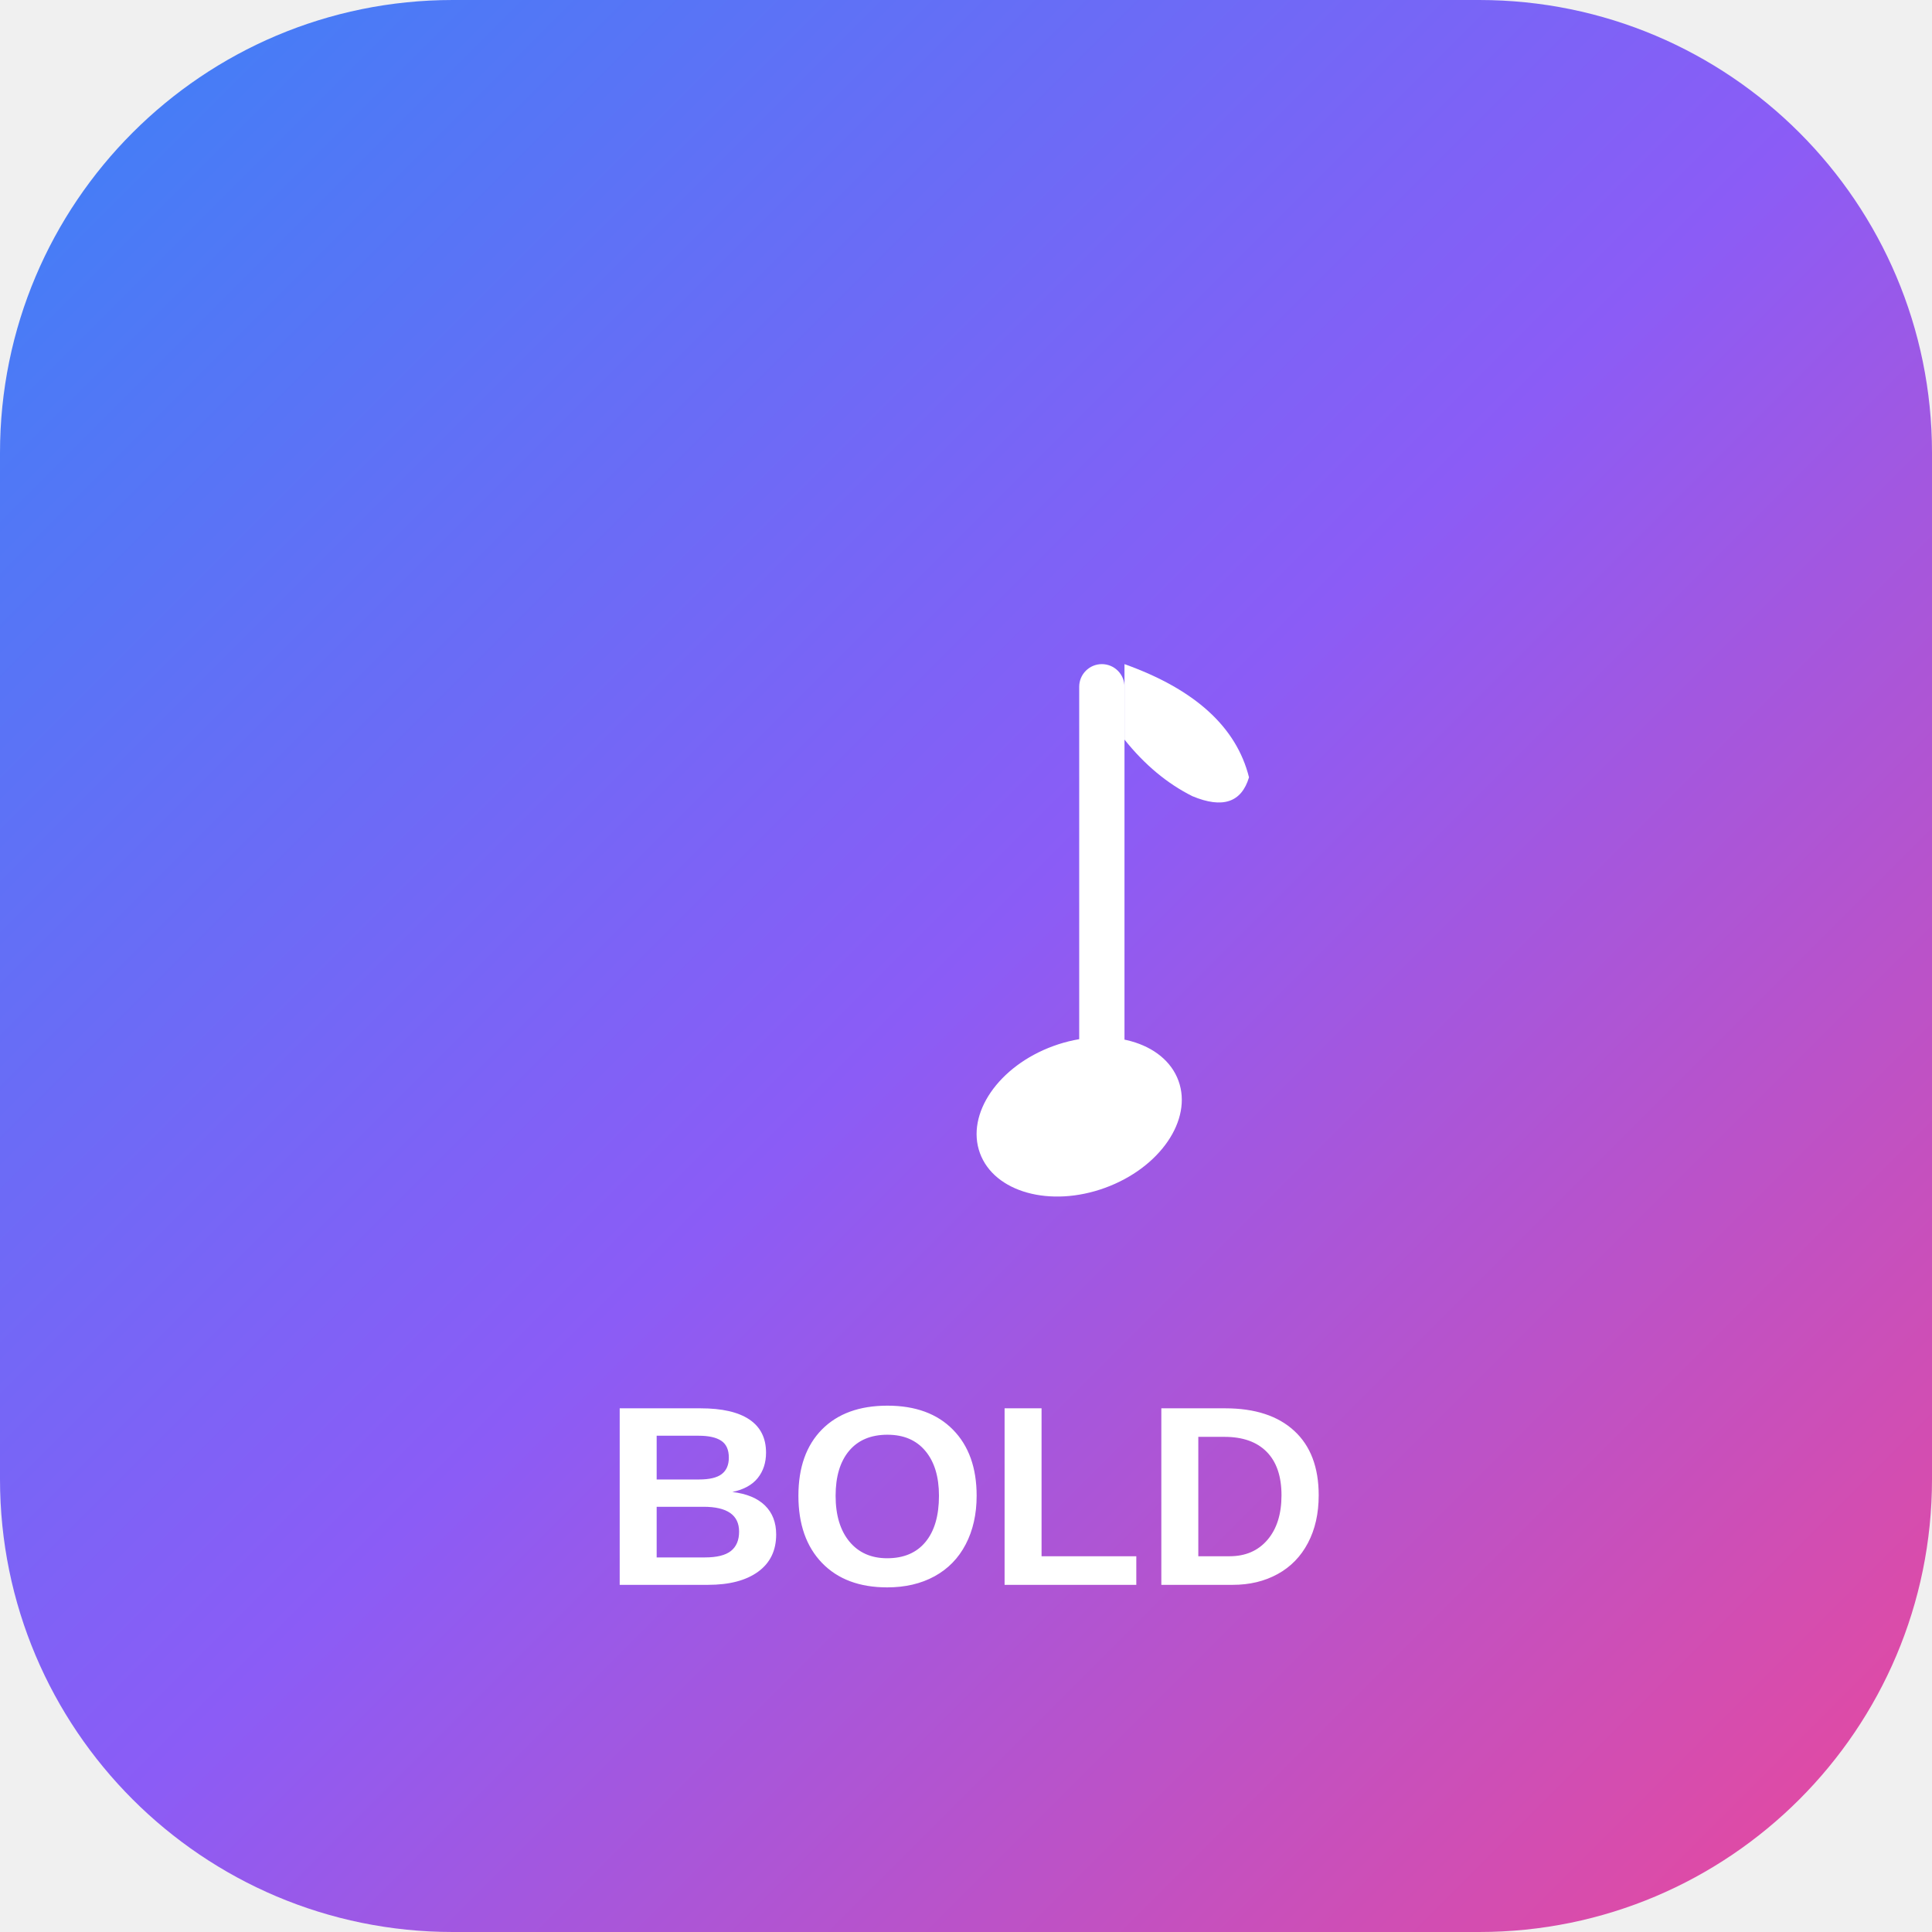
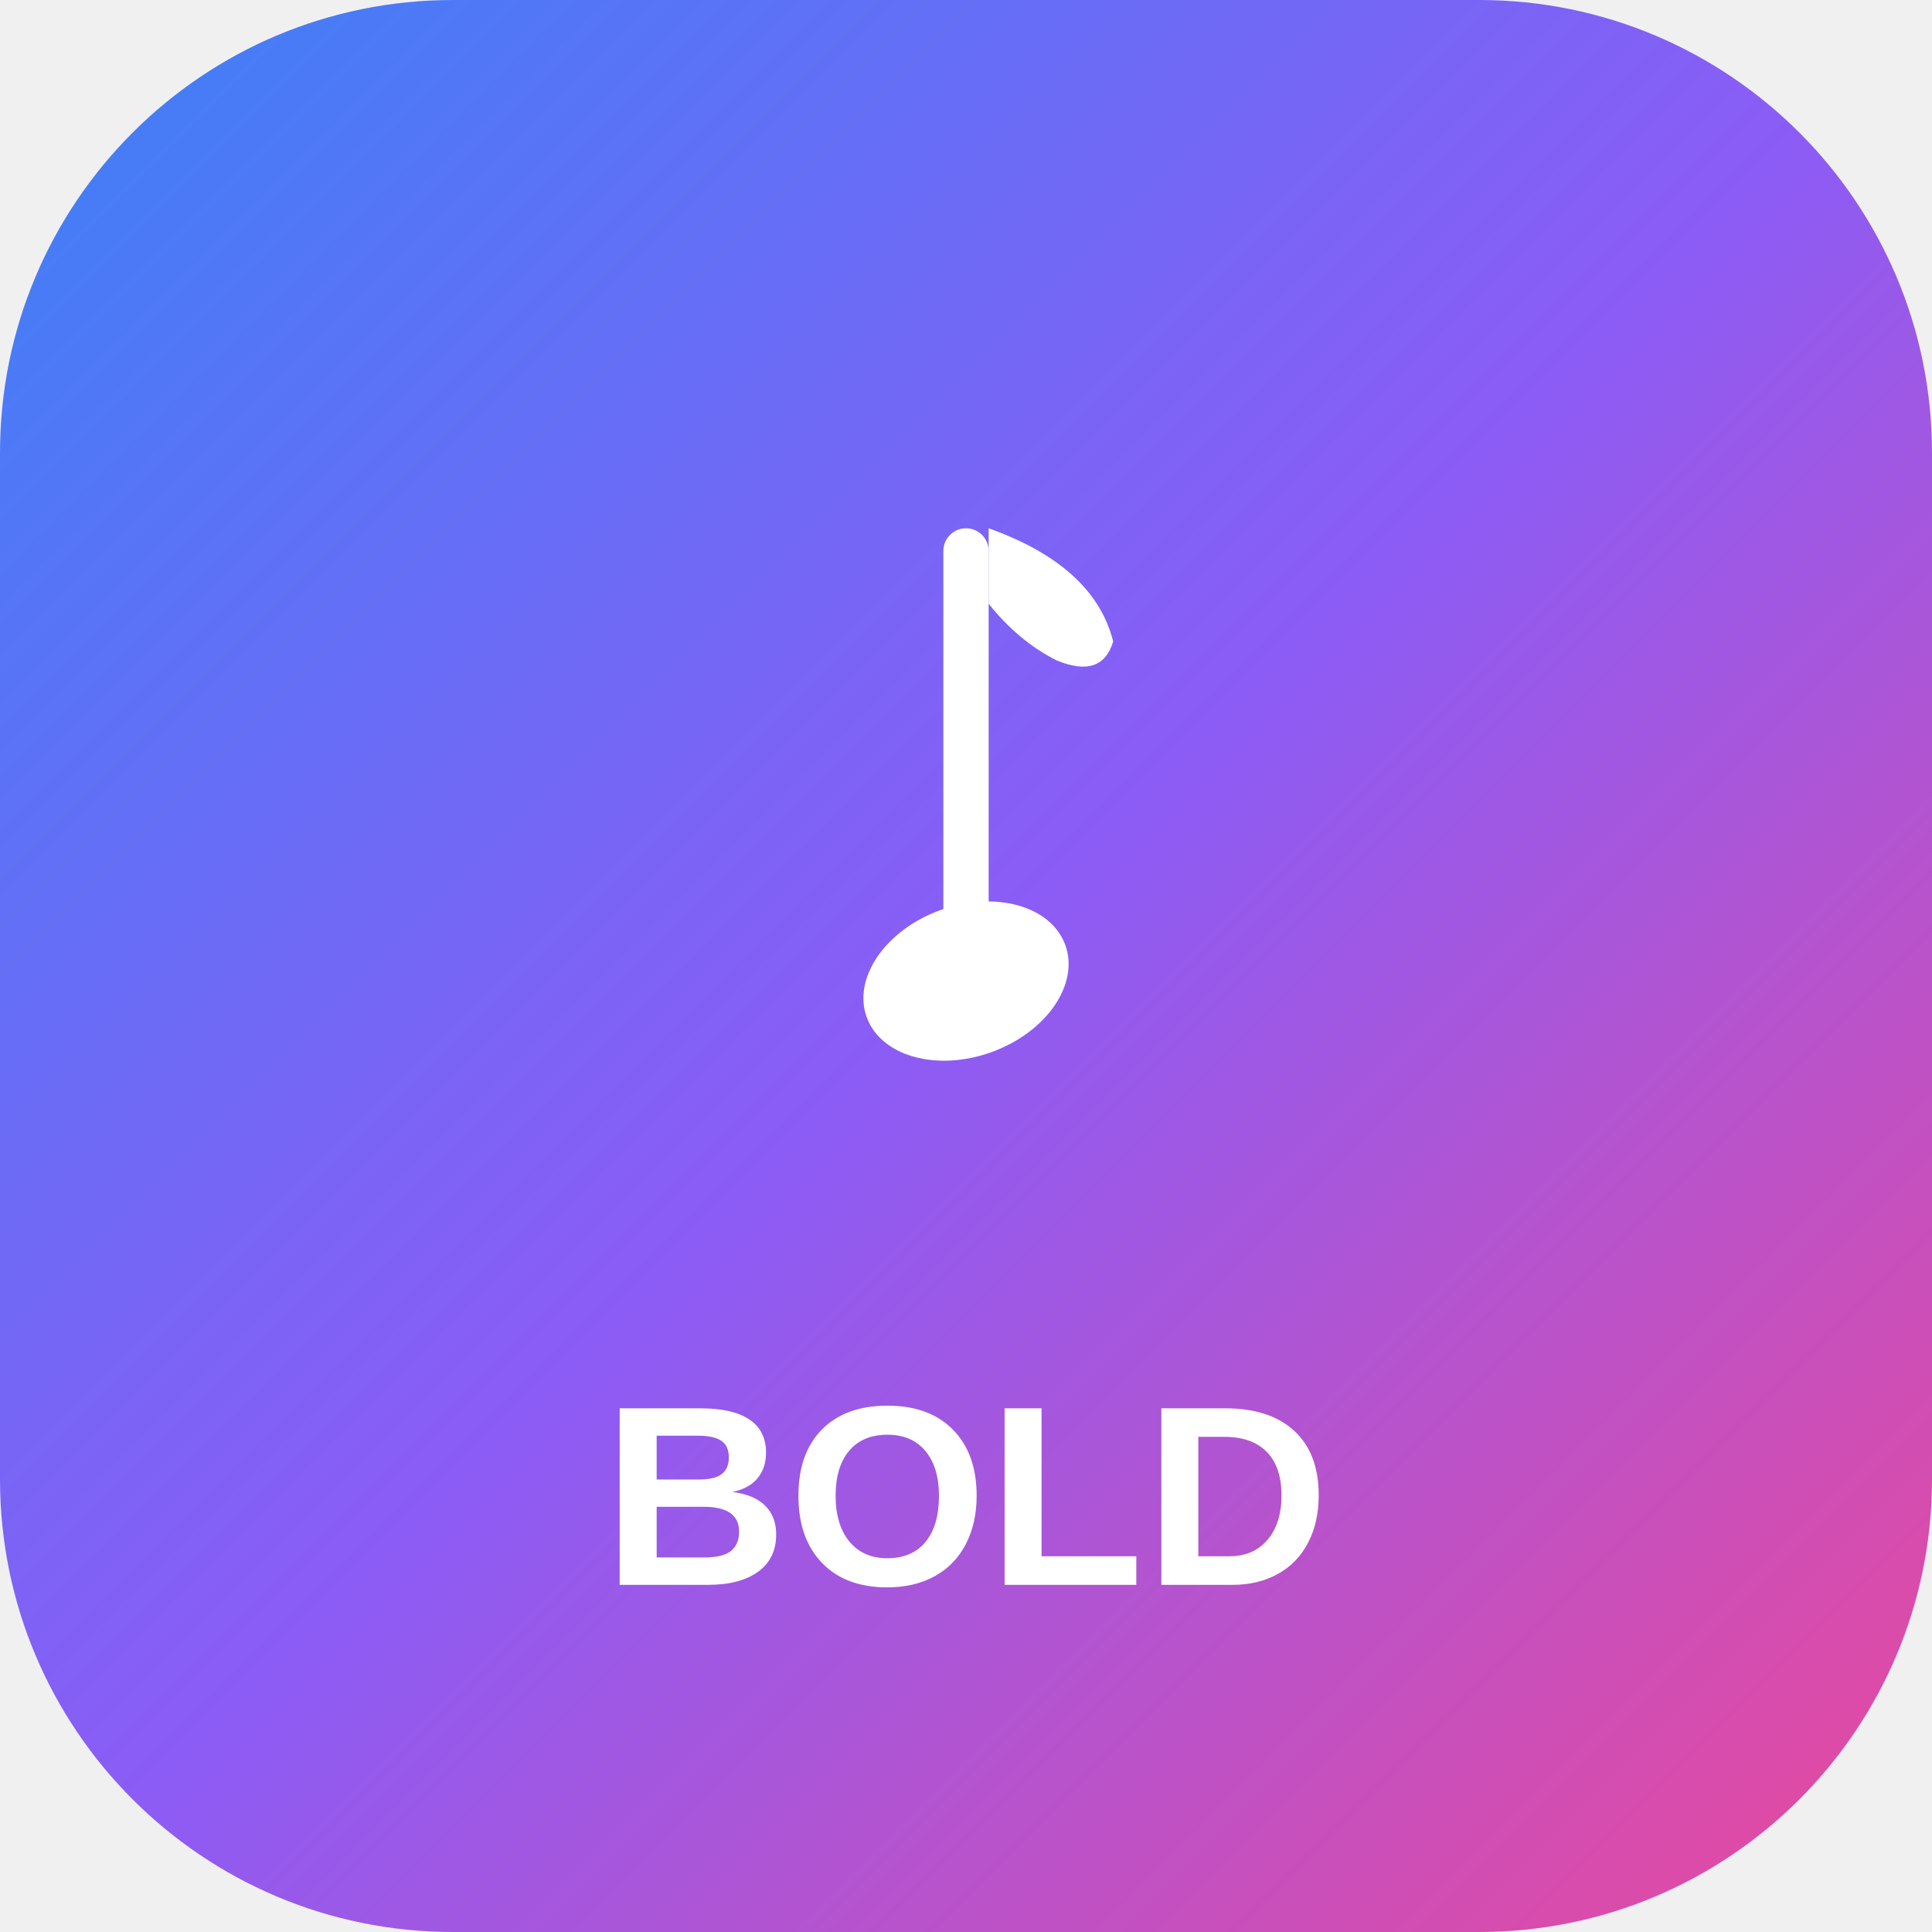
<svg xmlns="http://www.w3.org/2000/svg" width="512" height="512" viewBox="0 0 512 512" fill="none">
  <defs>
    <linearGradient id="bgGrad" x1="0%" y1="0%" x2="100%" y2="100%">
      <stop offset="0%" style="stop-color:#3b82f6;stop-opacity:1" />
      <stop offset="50%" style="stop-color:#8b5cf6;stop-opacity:1" />
      <stop offset="100%" style="stop-color:#ec4899;stop-opacity:1" />
    </linearGradient>
  </defs>
  <rect width="512" height="512" rx="120" fill="url(#bgGrad)" />
-   <g transform="translate(256, 256)">
-     <rect x="30" y="-80" width="12" height="120" rx="6" fill="white" />
-     <ellipse cx="30" cy="40" rx="28" ry="20" transform="rotate(-20 30 40)" fill="white" />
-     <path d="M 42 -80 Q 70 -70 75 -50 Q 72 -40 60 -45 Q 50 -50 42 -60 Z" fill="white" />
+   <g transform="translate(256, 220)">
+     <rect x="-6" y="-80" width="12" height="120" rx="6" fill="white" />
+     <ellipse cx="0" cy="40" rx="28" ry="20" transform="rotate(-20 0 40)" fill="white" />
+     <path d="M 6 -80 Q 34 -70 39 -50 Q 36 -40 24 -45 Q 14 -50 6 -60 Z" fill="white" />
  </g>
  <text x="256" y="420" font-family="Arial, sans-serif" font-size="68" font-weight="900" text-anchor="middle" fill="white">BOLD</text>
</svg>
